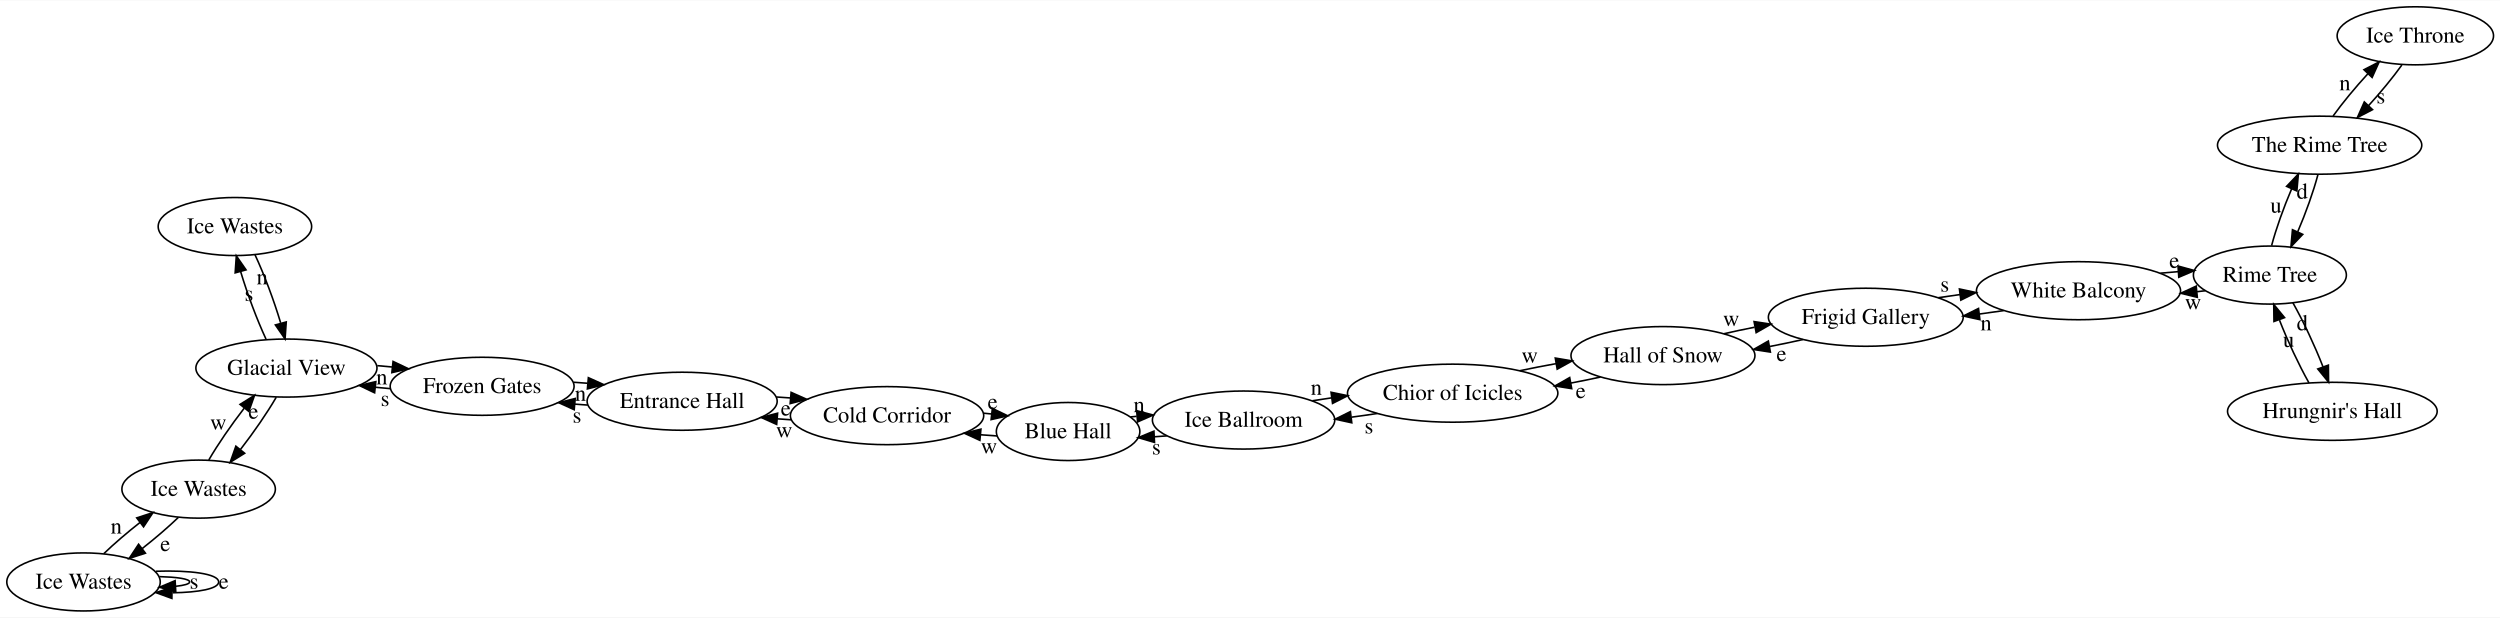
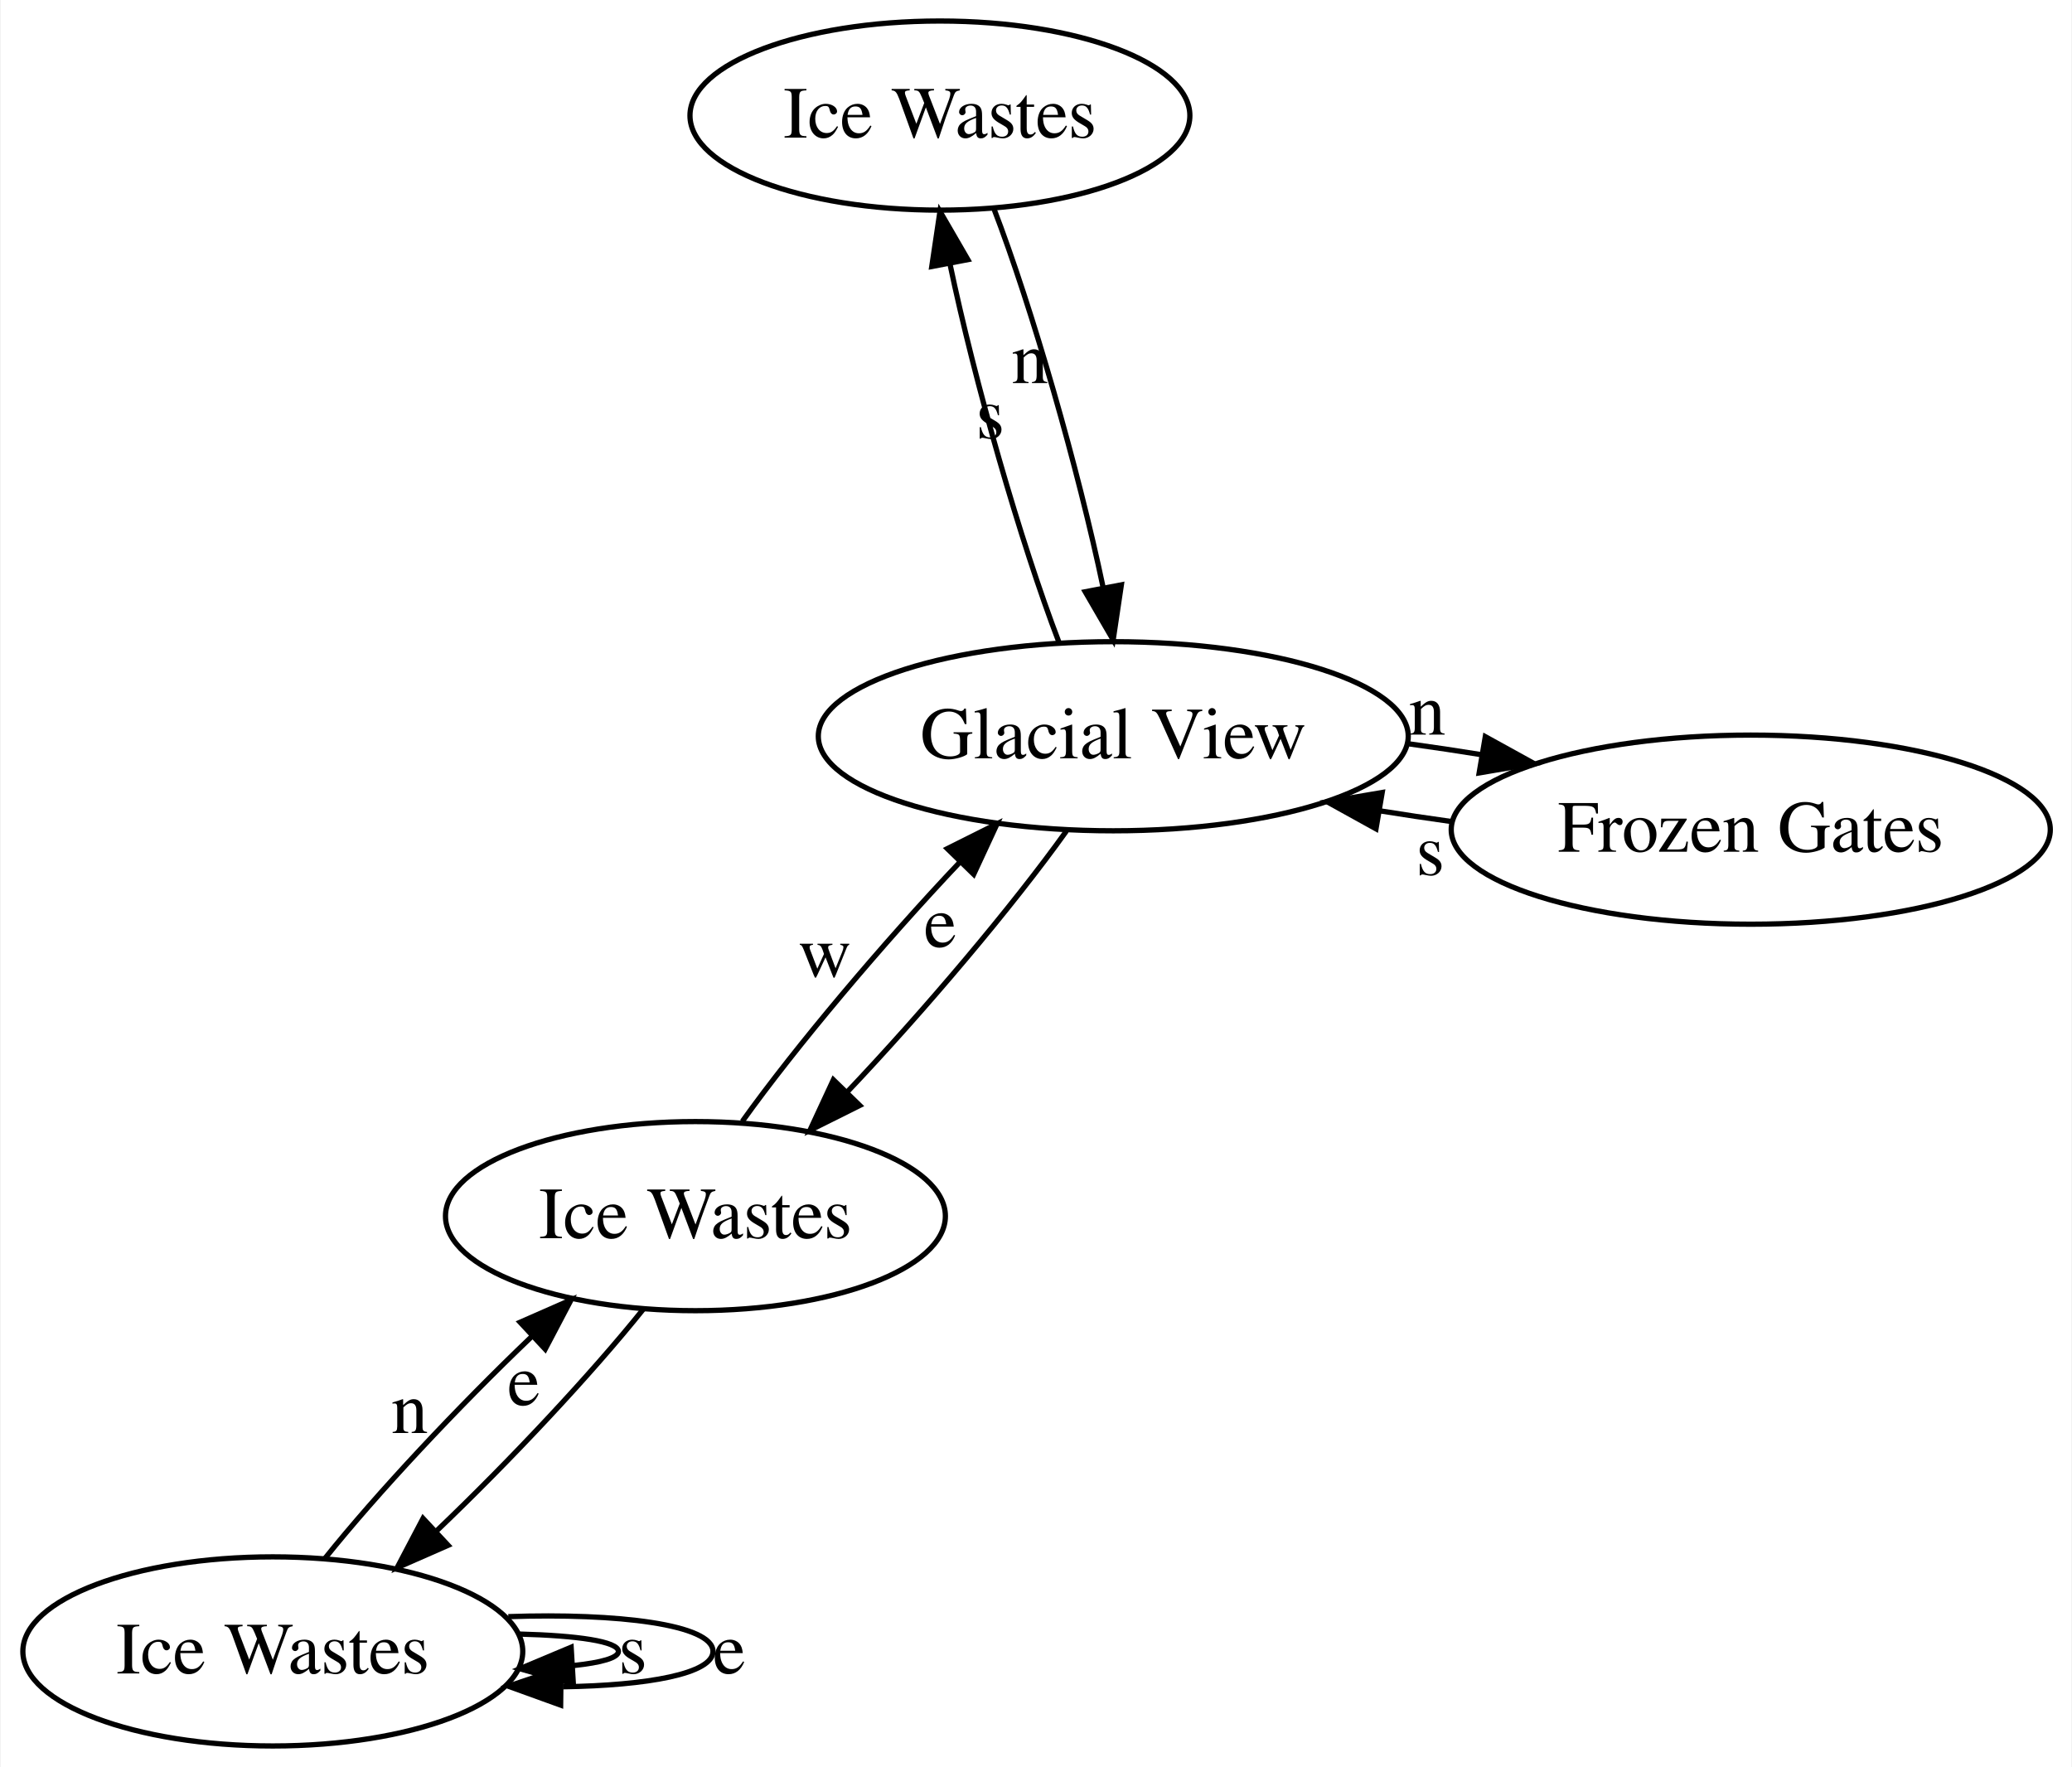
- <svg xmlns="http://www.w3.org/2000/svg" width="1550pt" height="383pt" viewBox="0.00 0.00 1550.14 382.63">
-   <g id="graph0" class="graph" transform="scale(1 1) rotate(0) translate(4 378.63)">
-     <polygon fill="white" stroke="transparent" points="-4,4 -4,-378.63 1546.14,-378.63 1546.14,4 -4,4" />
+ <svg xmlns="http://www.w3.org/2000/svg" width="394pt" height="336pt" viewBox="0.00 0.00 394.14 336.36">
+   <g id="graph0" class="graph" transform="scale(1 1) rotate(0) translate(4 332.36)">
+     <polygon fill="white" stroke="transparent" points="-4,4 -4,-332.36 390.14,-332.36 390.14,4 -4,4" />
    <g id="node1" class="node">
-       <ellipse fill="none" stroke="black" cx="418.97" cy="-130.04" rx="58.93" ry="18" />
-       <text text-anchor="middle" x="418.97" y="-125.84" font-family="Times,serif" font-size="14.00">Entrance Hall</text>
+       <ellipse fill="none" stroke="black" cx="174.78" cy="-310.36" rx="47.58" ry="18" />
+       <text text-anchor="middle" x="174.78" y="-306.16" font-family="Times,serif" font-size="14.00">Ice Wastes</text>
    </g>
    <g id="node2" class="node">
-       <ellipse fill="none" stroke="black" cx="294.95" cy="-139.31" rx="57.02" ry="18" />
-       <text text-anchor="middle" x="294.95" y="-135.11" font-family="Times,serif" font-size="14.00">Frozen Gates</text>
+       <ellipse fill="none" stroke="black" cx="207.78" cy="-192.21" rx="56.15" ry="18" />
+       <text text-anchor="middle" x="207.78" y="-188.01" font-family="Times,serif" font-size="14.00">Glacial View</text>
    </g>
    <g id="edge1" class="edge">
-       <path fill="none" stroke="black" d="M360.46,-127.66C357.81,-127.84 355.15,-128.04 352.5,-128.25" />
-       <polygon fill="black" stroke="black" points="352.04,-124.78 342.39,-129.15 352.66,-131.75 352.04,-124.78" />
-       <text text-anchor="middle" x="353.76" y="-116.76" font-family="Times,serif" font-size="14.00">s</text>
+       <path fill="none" stroke="black" d="M185.01,-292.76C192.35,-273.68 201.14,-242.99 205.85,-220.53" />
+       <polygon fill="black" stroke="black" points="209.32,-221.03 207.76,-210.55 202.44,-219.71 209.32,-221.03" />
+       <text text-anchor="middle" x="191.93" y="-259.44" font-family="Times,serif" font-size="14.00">n</text>
+     </g>
+     <g id="edge8" class="edge">
+       <path fill="none" stroke="black" d="M197.45,-210.07C190.12,-229.2 181.36,-259.79 176.68,-282.17" />
+       <polygon fill="black" stroke="black" points="173.23,-281.63 174.79,-292.11 180.1,-282.94 173.23,-281.63" />
+       <text text-anchor="middle" x="184.35" y="-248.92" font-family="Times,serif" font-size="14.00">s</text>
    </g>
    <g id="node3" class="node">
-       <ellipse fill="none" stroke="black" cx="546.02" cy="-121.11" rx="59.94" ry="18" />
-       <text text-anchor="middle" x="546.02" y="-116.91" font-family="Times,serif" font-size="14.00">Cold Corridor</text>
+       <ellipse fill="none" stroke="black" cx="128.24" cy="-100.86" rx="47.58" ry="18" />
+       <text text-anchor="middle" x="128.24" y="-96.66" font-family="Times,serif" font-size="14.00">Ice Wastes</text>
    </g>
-     <g id="edge2" class="edge">
-       <path fill="none" stroke="black" d="M477.39,-132.68C480.24,-132.5 483.1,-132.3 485.96,-132.09" />
-       <polygon fill="black" stroke="black" points="486.53,-135.56 496.2,-131.24 485.95,-128.58 486.53,-135.56" />
-       <text text-anchor="middle" x="483.23" y="-121.18" font-family="Times,serif" font-size="14.00">e</text>
-     </g>
-     <g id="edge20" class="edge">
-       <path fill="none" stroke="black" d="M351.66,-141.82C354.51,-141.63 357.37,-141.42 360.22,-141.2" />
-       <polygon fill="black" stroke="black" points="360.82,-144.66 370.47,-140.3 360.21,-137.68 360.82,-144.66" />
-       <text text-anchor="middle" x="355.94" y="-130.31" font-family="Times,serif" font-size="14.00">n</text>
+     <g id="edge9" class="edge">
+       <path fill="none" stroke="black" d="M198.86,-174.17C188.66,-159.89 171.8,-139.95 157.06,-124.42" />
+       <polygon fill="black" stroke="black" points="159.52,-121.93 150.04,-117.2 154.5,-126.81 159.52,-121.93" />
+       <text text-anchor="middle" x="174.85" y="-152.1" font-family="Times,serif" font-size="14.00">e</text>
    </g>
    <g id="node5" class="node">
-       <ellipse fill="none" stroke="black" cx="173.6" cy="-150.61" rx="56.15" ry="18" />
-       <text text-anchor="middle" x="173.6" y="-146.41" font-family="Times,serif" font-size="14.00">Glacial View</text>
+       <ellipse fill="none" stroke="black" cx="329.13" cy="-174.43" rx="57.02" ry="18" />
+       <text text-anchor="middle" x="329.13" y="-170.23" font-family="Times,serif" font-size="14.00">Frozen Gates</text>
    </g>
-     <g id="edge21" class="edge">
-       <path fill="none" stroke="black" d="M237.92,-137.86C234.9,-138.12 231.87,-138.4 228.85,-138.7" />
-       <polygon fill="black" stroke="black" points="228.28,-135.25 218.72,-139.82 229.04,-142.2 228.28,-135.25" />
-       <text text-anchor="middle" x="234.75" y="-127.08" font-family="Times,serif" font-size="14.00">s</text>
+     <g id="edge7" class="edge">
+       <path fill="none" stroke="black" d="M264.1,-190.76C268.73,-190.12 273.4,-189.42 277.99,-188.68" />
+       <polygon fill="black" stroke="black" points="278.6,-192.13 287.88,-187.01 277.43,-185.23 278.6,-192.13" />
+       <text text-anchor="middle" x="267.55" y="-192.52" font-family="Times,serif" font-size="14.00">n</text>
    </g>
-     <g id="edge10" class="edge">
-       <path fill="none" stroke="black" d="M486.49,-118.54C483.67,-118.72 480.84,-118.92 478.02,-119.13" />
-       <polygon fill="black" stroke="black" points="477.57,-115.66 467.9,-119.99 478.16,-122.63 477.57,-115.66" />
-       <text text-anchor="middle" x="482.25" y="-107.64" font-family="Times,serif" font-size="14.00">w</text>
-     </g>
-     <g id="node8" class="node">
-       <ellipse fill="none" stroke="black" cx="658.28" cy="-111.27" rx="44.49" ry="18" />
-       <text text-anchor="middle" x="658.28" y="-107.07" font-family="Times,serif" font-size="14.00">Blue Hall</text>
-     </g>
-     <g id="edge9" class="edge">
-       <path fill="none" stroke="black" d="M606.02,-122.62C607.6,-122.47 609.17,-122.31 610.74,-122.15" />
-       <polygon fill="black" stroke="black" points="611.33,-125.61 620.87,-121 610.54,-118.65 611.33,-125.61" />
-       <text text-anchor="middle" x="611.49" y="-125.18" font-family="Times,serif" font-size="14.00">e</text>
+     <g id="edge3" class="edge">
+       <path fill="none" stroke="black" d="M137.16,-118.89C147.3,-133.08 164,-152.86 178.67,-168.34" />
+       <polygon fill="black" stroke="black" points="176.19,-170.81 185.67,-175.55 181.21,-165.93 176.19,-170.81" />
+       <text text-anchor="middle" x="152.86" y="-146.42" font-family="Times,serif" font-size="14.00">w</text>
    </g>
    <g id="node4" class="node">
-       <ellipse fill="none" stroke="black" cx="141.66" cy="-238.37" rx="47.58" ry="18" />
-       <text text-anchor="middle" x="141.66" y="-234.17" font-family="Times,serif" font-size="14.00">Ice Wastes</text>
-     </g>
-     <g id="edge3" class="edge">
-       <path fill="none" stroke="black" d="M154.12,-220.85C159.77,-208.78 165.87,-192.5 170.01,-178.65" />
-       <polygon fill="black" stroke="black" points="173.49,-179.21 172.76,-168.64 166.74,-177.36 173.49,-179.21" />
-       <text text-anchor="middle" x="158.57" y="-202.55" font-family="Times,serif" font-size="14.00">n</text>
-     </g>
-     <g id="edge17" class="edge">
-       <path fill="none" stroke="black" d="M229.93,-152.12C232.97,-151.87 236.02,-151.58 239.06,-151.28" />
-       <polygon fill="black" stroke="black" points="239.72,-154.73 249.29,-150.17 238.97,-147.77 239.72,-154.73" />
-       <text text-anchor="middle" x="232.75" y="-140.5" font-family="Times,serif" font-size="14.00">n</text>
-     </g>
-     <g id="edge18" class="edge">
-       <path fill="none" stroke="black" d="M160.94,-168.55C155.35,-180.57 149.34,-196.62 145.25,-210.31" />
-       <polygon fill="black" stroke="black" points="141.81,-209.64 142.53,-220.21 148.56,-211.5 141.81,-209.64" />
-       <text text-anchor="middle" x="150.37" y="-192.23" font-family="Times,serif" font-size="14.00">s</text>
-     </g>
-     <g id="node6" class="node">
-       <ellipse fill="none" stroke="black" cx="119.16" cy="-75.55" rx="47.58" ry="18" />
-       <text text-anchor="middle" x="119.16" y="-71.35" font-family="Times,serif" font-size="14.00">Ice Wastes</text>
-     </g>
-     <g id="edge19" class="edge">
-       <path fill="none" stroke="black" d="M167.3,-132.55C161.67,-122.84 153.37,-110.79 145.19,-100.25" />
-       <polygon fill="black" stroke="black" points="147.71,-97.79 138.72,-92.19 142.25,-102.18 147.71,-97.79" />
-       <text text-anchor="middle" x="153.14" y="-119.2" font-family="Times,serif" font-size="14.00">e</text>
-     </g>
-     <g id="edge5" class="edge">
-       <path fill="none" stroke="black" d="M125.46,-93.61C131.04,-103.25 139.27,-115.19 147.38,-125.68" />
-       <polygon fill="black" stroke="black" points="144.83,-128.09 153.82,-133.7 150.29,-123.71 144.83,-128.09" />
-       <text text-anchor="middle" x="131.36" y="-112.45" font-family="Times,serif" font-size="14.00">w</text>
-     </g>
-     <g id="node7" class="node">
      <ellipse fill="none" stroke="black" cx="47.79" cy="-18" rx="47.58" ry="18" />
      <text text-anchor="middle" x="47.79" y="-13.8" font-family="Times,serif" font-size="14.00">Ice Wastes</text>
    </g>
+     <g id="edge2" class="edge">
+       <path fill="none" stroke="black" d="M118.34,-83.17C108.45,-70.82 92.99,-54.33 79.02,-40.99" />
+       <polygon fill="black" stroke="black" points="81.16,-38.2 71.46,-33.94 76.39,-43.32 81.16,-38.2" />
+       <text text-anchor="middle" x="95.57" y="-64.88" font-family="Times,serif" font-size="14.00">e</text>
+     </g>
    <g id="edge4" class="edge">
-       <path fill="none" stroke="black" d="M106.58,-58.01C100.22,-51.88 92.19,-45 84.12,-38.66" />
-       <polygon fill="black" stroke="black" points="86.17,-35.83 76.09,-32.56 81.93,-41.4 86.17,-35.83" />
-       <text text-anchor="middle" x="98.45" y="-37.14" font-family="Times,serif" font-size="14.00">e</text>
+       <path fill="none" stroke="black" d="M57.7,-35.69C67.58,-48.04 83.04,-64.53 97.01,-77.87" />
+       <polygon fill="black" stroke="black" points="94.87,-80.66 104.57,-84.92 99.64,-75.54 94.87,-80.66" />
+       <text text-anchor="middle" x="73.85" y="-59.58" font-family="Times,serif" font-size="14.00">n</text>
    </g>
-     <g id="edge6" class="edge">
-       <path fill="none" stroke="black" d="M60.37,-35.54C66.73,-41.67 74.76,-48.55 82.83,-54.89" />
-       <polygon fill="black" stroke="black" points="80.78,-57.73 90.86,-60.99 85.01,-52.15 80.78,-57.73" />
-       <text text-anchor="middle" x="68.1" y="-48.02" font-family="Times,serif" font-size="14.00">n</text>
-     </g>
-     <g id="edge7" class="edge">
+     <g id="edge5" class="edge">
      <path fill="none" stroke="black" d="M94.81,-21.3C105.63,-21.02 113.58,-19.92 113.58,-18 113.58,-16.77 110.32,-15.88 105.13,-15.32" />
      <polygon fill="black" stroke="black" points="105,-11.81 94.81,-14.7 104.58,-18.8 105,-11.81" />
      <text text-anchor="middle" x="116.31" y="-13.8" font-family="Times,serif" font-size="14.00">s</text>
    </g>
-     <g id="edge8" class="edge">
+     <g id="edge6" class="edge">
      <path fill="none" stroke="black" d="M92.62,-24.62C113.41,-25.34 131.58,-23.13 131.58,-18 131.58,-13.75 119.12,-11.51 103.03,-11.27" />
      <polygon fill="black" stroke="black" points="102.58,-7.78 92.62,-11.38 102.66,-14.77 102.58,-7.78" />
      <text text-anchor="middle" x="134.69" y="-13.8" font-family="Times,serif" font-size="14.00">e</text>
    </g>
-     <g id="edge12" class="edge">
-       <path fill="none" stroke="black" d="M614.3,-108.51C610.96,-108.72 607.56,-108.96 604.15,-109.24" />
-       <polygon fill="black" stroke="black" points="603.58,-105.78 593.95,-110.19 604.23,-112.75 603.58,-105.78" />
-       <text text-anchor="middle" x="609.23" y="-97.68" font-family="Times,serif" font-size="14.00">w</text>
-     </g>
-     <g id="node9" class="node">
-       <ellipse fill="none" stroke="black" cx="767.09" cy="-118.38" rx="56.54" ry="18" />
-       <text text-anchor="middle" x="767.09" y="-114.18" font-family="Times,serif" font-size="14.00">Ice Ballroom</text>
-     </g>
-     <g id="edge11" class="edge">
-       <path fill="none" stroke="black" d="M696.83,-120.31C698.13,-120.43 699.45,-120.56 700.77,-120.68" />
-       <polygon fill="black" stroke="black" points="700.81,-124.19 711.06,-121.48 701.36,-117.21 700.81,-124.19" />
-       <text text-anchor="middle" x="702.3" y="-123.29" font-family="Times,serif" font-size="14.00">n</text>
-     </g>
-     <g id="edge14" class="edge">
-       <path fill="none" stroke="black" d="M719.48,-108.55C716.99,-108.35 714.47,-108.17 711.96,-108.02" />
-       <polygon fill="black" stroke="black" points="711.86,-104.51 701.69,-107.48 711.5,-111.5 711.86,-104.51" />
-       <text text-anchor="middle" x="713" y="-97.08" font-family="Times,serif" font-size="14.00">s</text>
-     </g>
-     <g id="node10" class="node">
-       <ellipse fill="none" stroke="black" cx="896.74" cy="-135.04" rx="65.23" ry="18" />
-       <text text-anchor="middle" x="896.74" y="-130.84" font-family="Times,serif" font-size="14.00">Chior of Icicles</text>
-     </g>
-     <g id="edge13" class="edge">
-       <path fill="none" stroke="black" d="M809.8,-130.34C813.65,-130.96 817.61,-131.56 821.63,-132.13" />
-       <polygon fill="black" stroke="black" points="821.32,-135.62 831.7,-133.49 822.25,-128.68 821.32,-135.62" />
-       <text text-anchor="middle" x="812.22" y="-134.03" font-family="Times,serif" font-size="14.00">n</text>
-     </g>
-     <g id="edge15" class="edge">
-       <path fill="none" stroke="black" d="M850.03,-122.45C844.85,-121.65 839.51,-120.89 834.14,-120.19" />
-       <polygon fill="black" stroke="black" points="834.18,-116.67 823.83,-118.92 833.33,-123.62 834.18,-116.67" />
-       <text text-anchor="middle" x="844.81" y="-110.12" font-family="Times,serif" font-size="14.00">s</text>
-     </g>
-     <g id="node11" class="node">
-       <ellipse fill="none" stroke="black" cx="1027.13" cy="-158.34" rx="57.04" ry="18" />
-       <text text-anchor="middle" x="1027.13" y="-154.14" font-family="Times,serif" font-size="14.00">Hall of Snow</text>
-     </g>
-     <g id="edge16" class="edge">
-       <path fill="none" stroke="black" d="M938.31,-148.95C945.5,-150.49 953.13,-151.97 960.78,-153.34" />
-       <polygon fill="black" stroke="black" points="960.36,-156.82 970.81,-155.06 961.55,-149.92 960.36,-156.82" />
-       <text text-anchor="middle" x="944.49" y="-153.95" font-family="Times,serif" font-size="14.00">w</text>
-     </g>
-     <g id="edge22" class="edge">
-       <path fill="none" stroke="black" d="M988.4,-145.05C982.55,-143.76 976.35,-142.51 970.04,-141.32" />
-       <polygon fill="black" stroke="black" points="970.55,-137.85 960.09,-139.51 969.3,-144.74 970.55,-137.85" />
-       <text text-anchor="middle" x="976.12" y="-131.98" font-family="Times,serif" font-size="14.00">e</text>
-     </g>
-     <g id="node12" class="node">
-       <ellipse fill="none" stroke="black" cx="1152.89" cy="-182.12" rx="60.41" ry="18" />
-       <text text-anchor="middle" x="1152.89" y="-177.92" font-family="Times,serif" font-size="14.00">Frigid Gallery</text>
-     </g>
-     <g id="edge23" class="edge">
-       <path fill="none" stroke="black" d="M1065.06,-171.92C1071.07,-173.31 1077.45,-174.66 1083.91,-175.93" />
-       <polygon fill="black" stroke="black" points="1083.62,-179.43 1094.1,-177.85 1084.92,-172.56 1083.62,-179.43" />
-       <text text-anchor="middle" x="1069.43" y="-176.73" font-family="Times,serif" font-size="14.00">w</text>
-     </g>
-     <g id="edge25" class="edge">
-       <path fill="none" stroke="black" d="M1113.93,-168.3C1107.41,-166.82 1100.48,-165.37 1093.5,-164.02" />
-       <polygon fill="black" stroke="black" points="1093.74,-160.51 1083.27,-162.13 1092.47,-167.39 1093.74,-160.51" />
-       <text text-anchor="middle" x="1100.61" y="-154.96" font-family="Times,serif" font-size="14.00">e</text>
-     </g>
-     <g id="node13" class="node">
-       <ellipse fill="none" stroke="black" cx="1284.79" cy="-198.58" rx="63.29" ry="18" />
-       <text text-anchor="middle" x="1284.79" y="-194.38" font-family="Times,serif" font-size="14.00">White Balcony</text>
-     </g>
-     <g id="edge24" class="edge">
-       <path fill="none" stroke="black" d="M1197.85,-194.24C1202.22,-194.92 1206.73,-195.57 1211.29,-196.18" />
-       <polygon fill="black" stroke="black" points="1210.95,-199.66 1221.31,-197.45 1211.83,-192.72 1210.95,-199.66" />
-       <text text-anchor="middle" x="1201.85" y="-198.01" font-family="Times,serif" font-size="14.00">s</text>
-     </g>
-     <g id="edge26" class="edge">
-       <path fill="none" stroke="black" d="M1238.35,-186.23C1233.54,-185.5 1228.57,-184.8 1223.57,-184.15" />
-       <polygon fill="black" stroke="black" points="1223.65,-180.63 1213.29,-182.88 1222.79,-187.58 1223.65,-180.63" />
-       <text text-anchor="middle" x="1227.46" y="-173.99" font-family="Times,serif" font-size="14.00">n</text>
-     </g>
-     <g id="node14" class="node">
-       <ellipse fill="none" stroke="black" cx="1403.46" cy="-208.27" rx="47.43" ry="18" />
-       <text text-anchor="middle" x="1403.46" y="-204.07" font-family="Times,serif" font-size="14.00">Rime Tree</text>
-     </g>
-     <g id="edge27" class="edge">
-       <path fill="none" stroke="black" d="M1335.61,-209.45C1339.22,-209.79 1342.88,-210.11 1346.52,-210.39" />
-       <polygon fill="black" stroke="black" points="1346.5,-213.89 1356.71,-211.08 1346.97,-206.91 1346.5,-213.89" />
-       <text text-anchor="middle" x="1344.17" y="-212.72" font-family="Times,serif" font-size="14.00">e</text>
-     </g>
-     <g id="edge28" class="edge">
-       <path fill="none" stroke="black" d="M1363.48,-198.55C1361.77,-198.35 1360.05,-198.16 1358.3,-197.97" />
-       <polygon fill="black" stroke="black" points="1358.46,-194.47 1348.17,-196.99 1357.78,-201.44 1358.46,-194.47" />
-       <text text-anchor="middle" x="1355.84" y="-187.06" font-family="Times,serif" font-size="14.00">w</text>
-     </g>
-     <g id="node15" class="node">
-       <ellipse fill="none" stroke="black" cx="1434.3" cy="-288.81" rx="63.34" ry="18" />
-       <text text-anchor="middle" x="1434.3" y="-284.61" font-family="Times,serif" font-size="14.00">The Rime Tree</text>
-     </g>
-     <g id="edge29" class="edge">
-       <path fill="none" stroke="black" d="M1404.52,-226.55C1407.27,-236.94 1411.97,-250.13 1416.93,-261.7" />
-       <polygon fill="black" stroke="black" points="1413.8,-263.28 1421.12,-270.94 1420.18,-260.39 1413.8,-263.28" />
-       <text text-anchor="middle" x="1407.23" y="-246.93" font-family="Times,serif" font-size="14.00">u</text>
-     </g>
-     <g id="node16" class="node">
-       <ellipse fill="none" stroke="black" cx="1442.19" cy="-123.79" rx="65" ry="18" />
-       <text text-anchor="middle" x="1442.19" y="-119.59" font-family="Times,serif" font-size="14.00">Hrungnir's Hall</text>
-     </g>
-     <g id="edge30" class="edge">
-       <path fill="none" stroke="black" d="M1417.72,-191.1C1424.17,-179.67 1431.31,-164.45 1436.4,-151.36" />
-       <polygon fill="black" stroke="black" points="1439.73,-152.45 1439.85,-141.86 1433.15,-150.06 1439.73,-152.45" />
-       <text text-anchor="middle" x="1423.56" y="-174.03" font-family="Times,serif" font-size="14.00">d</text>
-     </g>
-     <g id="edge34" class="edge">
-       <path fill="none" stroke="black" d="M1433.24,-270.52C1430.47,-260.06 1425.72,-246.75 1420.72,-235.13" />
-       <polygon fill="black" stroke="black" points="1423.83,-233.51 1416.51,-225.85 1417.46,-236.4 1423.83,-233.51" />
-       <text text-anchor="middle" x="1423.48" y="-255.62" font-family="Times,serif" font-size="14.00">d</text>
-     </g>
-     <g id="node17" class="node">
-       <ellipse fill="none" stroke="black" cx="1493.64" cy="-356.63" rx="48.49" ry="18" />
-       <text text-anchor="middle" x="1493.64" y="-352.43" font-family="Times,serif" font-size="14.00">Ice Throne</text>
-     </g>
-     <g id="edge33" class="edge">
-       <path fill="none" stroke="black" d="M1442.64,-306.9C1448.44,-314.99 1456.39,-324.59 1464.31,-333.2" />
-       <polygon fill="black" stroke="black" points="1461.78,-335.62 1471.2,-340.46 1466.85,-330.8 1461.78,-335.62" />
-       <text text-anchor="middle" x="1449.97" y="-322.85" font-family="Times,serif" font-size="14.00">n</text>
-     </g>
-     <g id="edge31" class="edge">
-       <path fill="none" stroke="black" d="M1427.71,-141.38C1421.38,-152.64 1414.43,-167.47 1409.41,-180.32" />
-       <polygon fill="black" stroke="black" points="1405.98,-179.49 1405.84,-190.09 1412.56,-181.89 1405.98,-179.49" />
-       <text text-anchor="middle" x="1415.06" y="-163.65" font-family="Times,serif" font-size="14.00">u</text>
-     </g>
-     <g id="edge32" class="edge">
-       <path fill="none" stroke="black" d="M1485.3,-338.53C1479.74,-330.78 1472.22,-321.65 1464.63,-313.32" />
-       <polygon fill="black" stroke="black" points="1467.11,-310.85 1457.71,-305.96 1462.01,-315.65 1467.11,-310.85" />
-       <text text-anchor="middle" x="1472.24" y="-314.73" font-family="Times,serif" font-size="14.00">s</text>
+     <g id="edge10" class="edge">
+       <path fill="none" stroke="black" d="M272.09,-175.98C267.62,-176.6 263.12,-177.28 258.68,-177.99" />
+       <polygon fill="black" stroke="black" points="257.79,-174.59 248.52,-179.72 258.97,-181.5 257.79,-174.59" />
+       <text text-anchor="middle" x="268.11" y="-165.79" font-family="Times,serif" font-size="14.00">s</text>
    </g>
  </g>
</svg>
